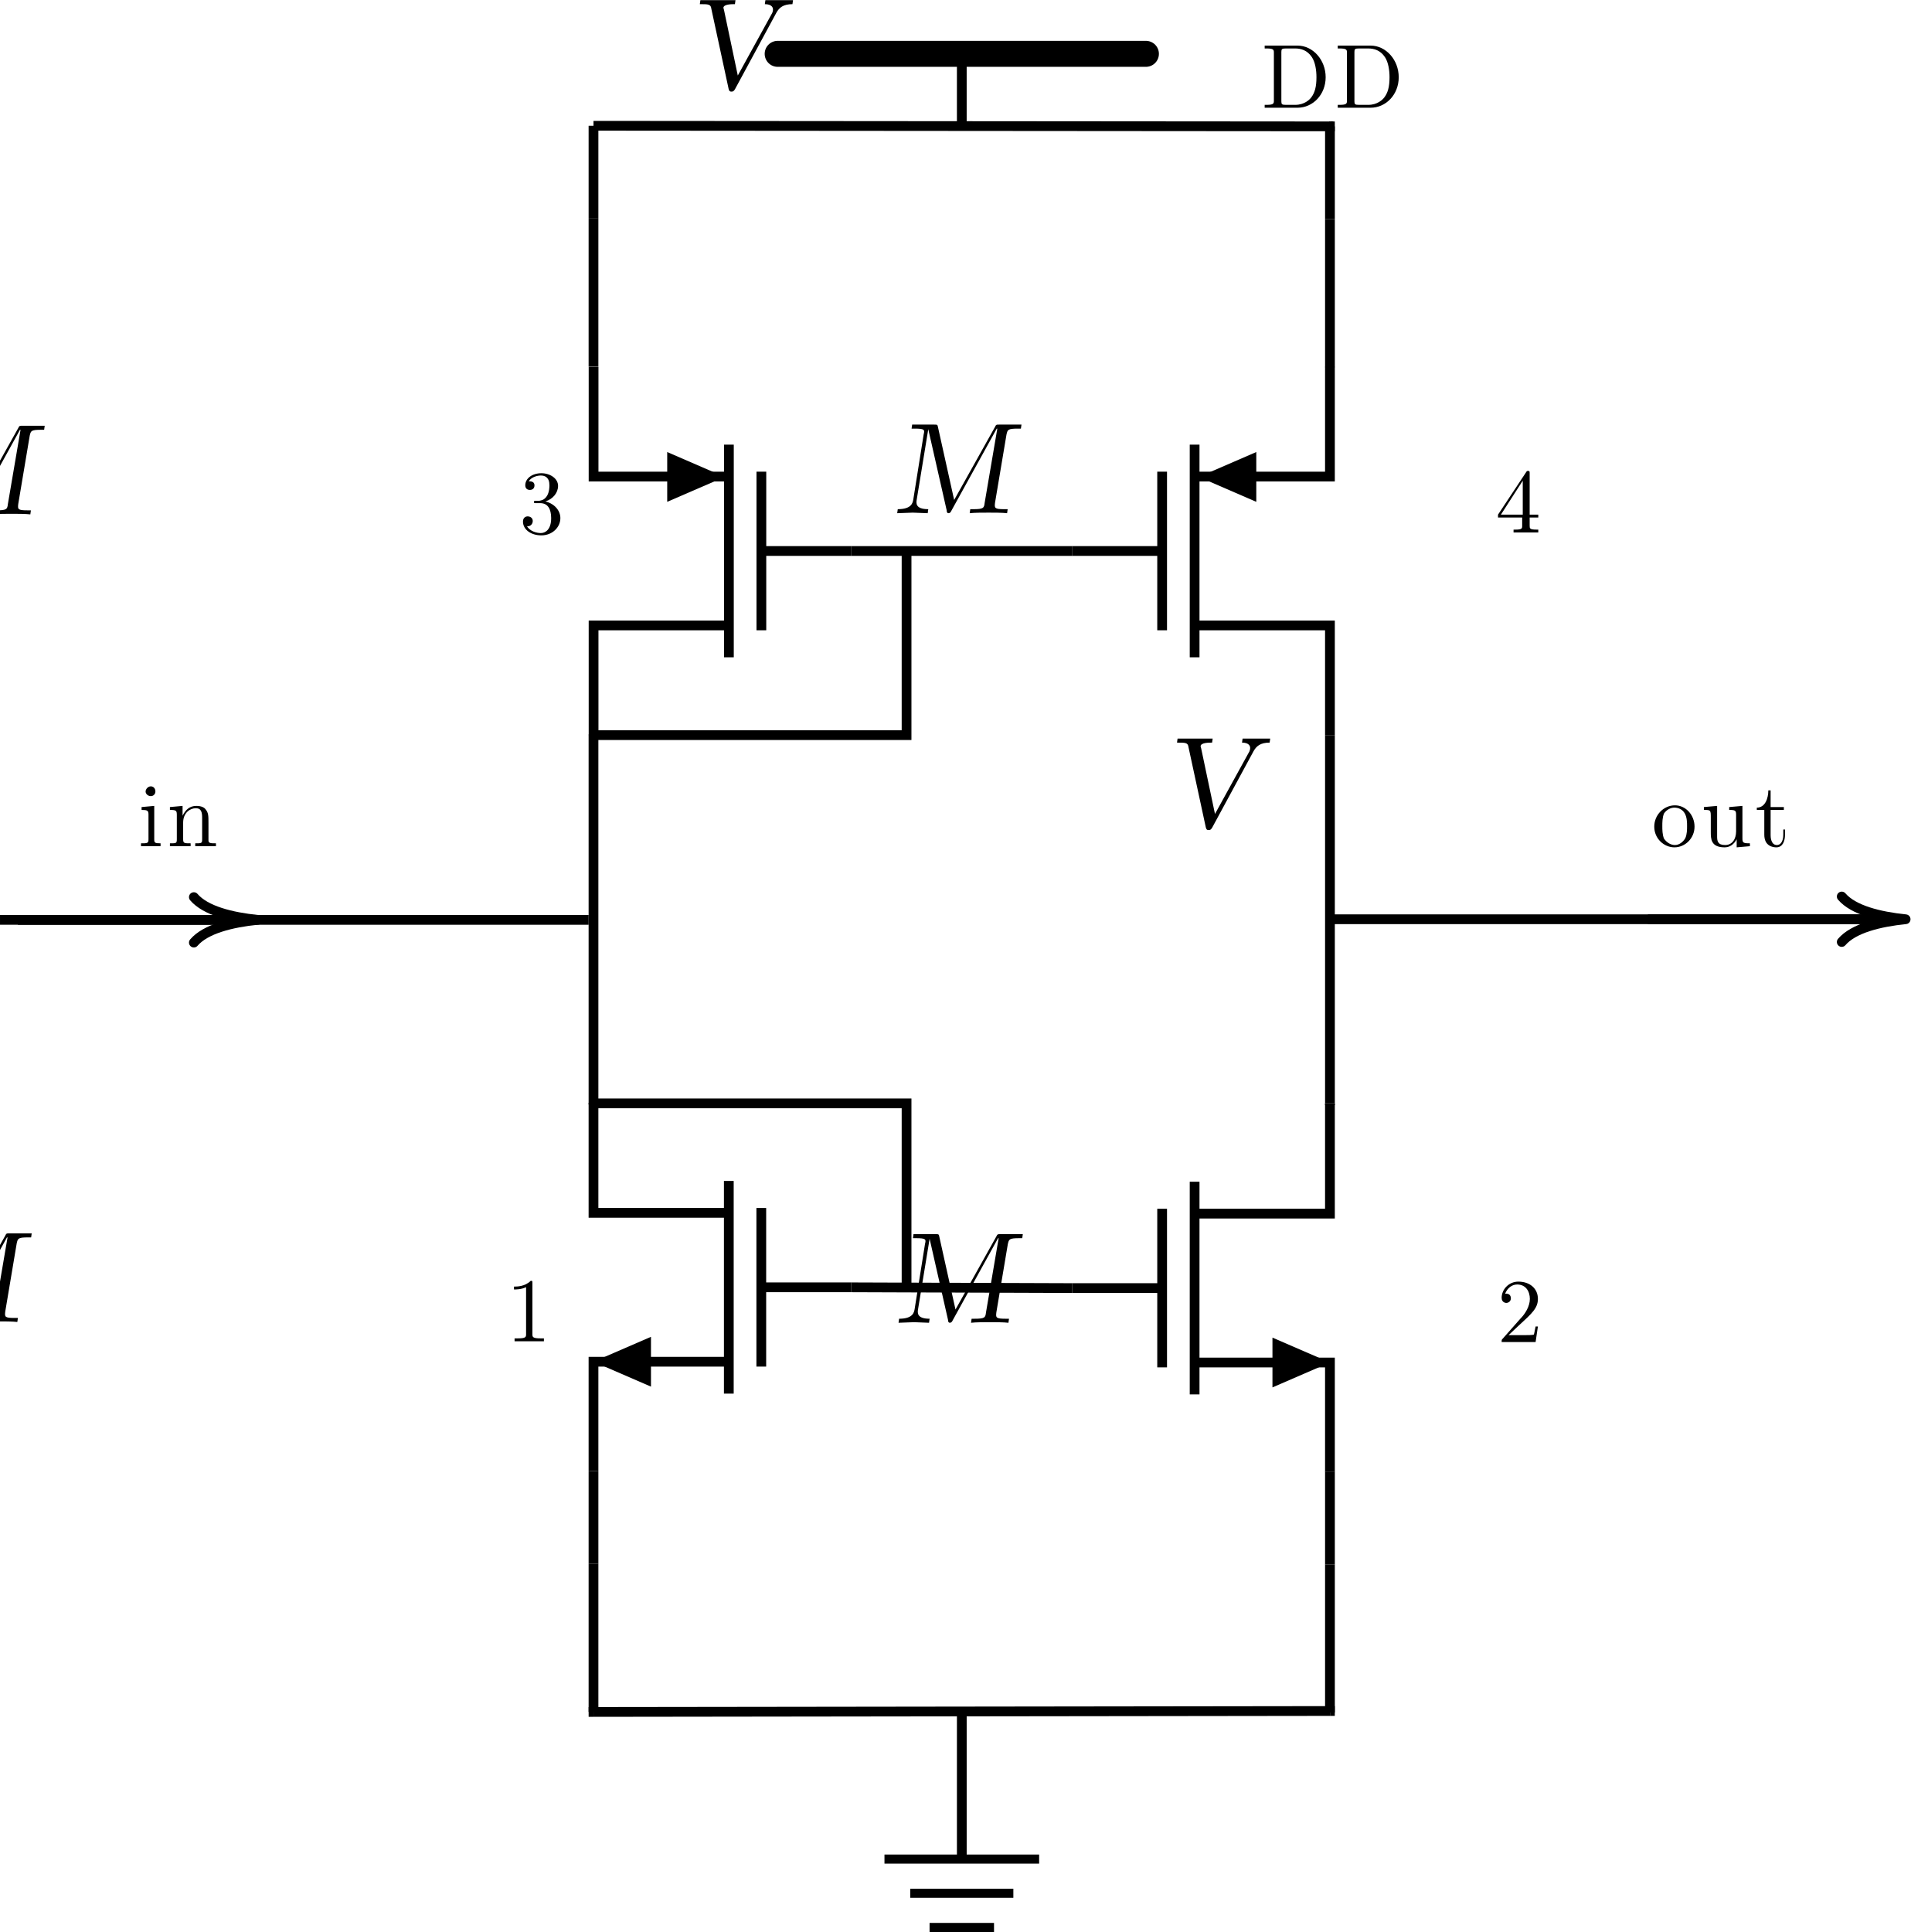
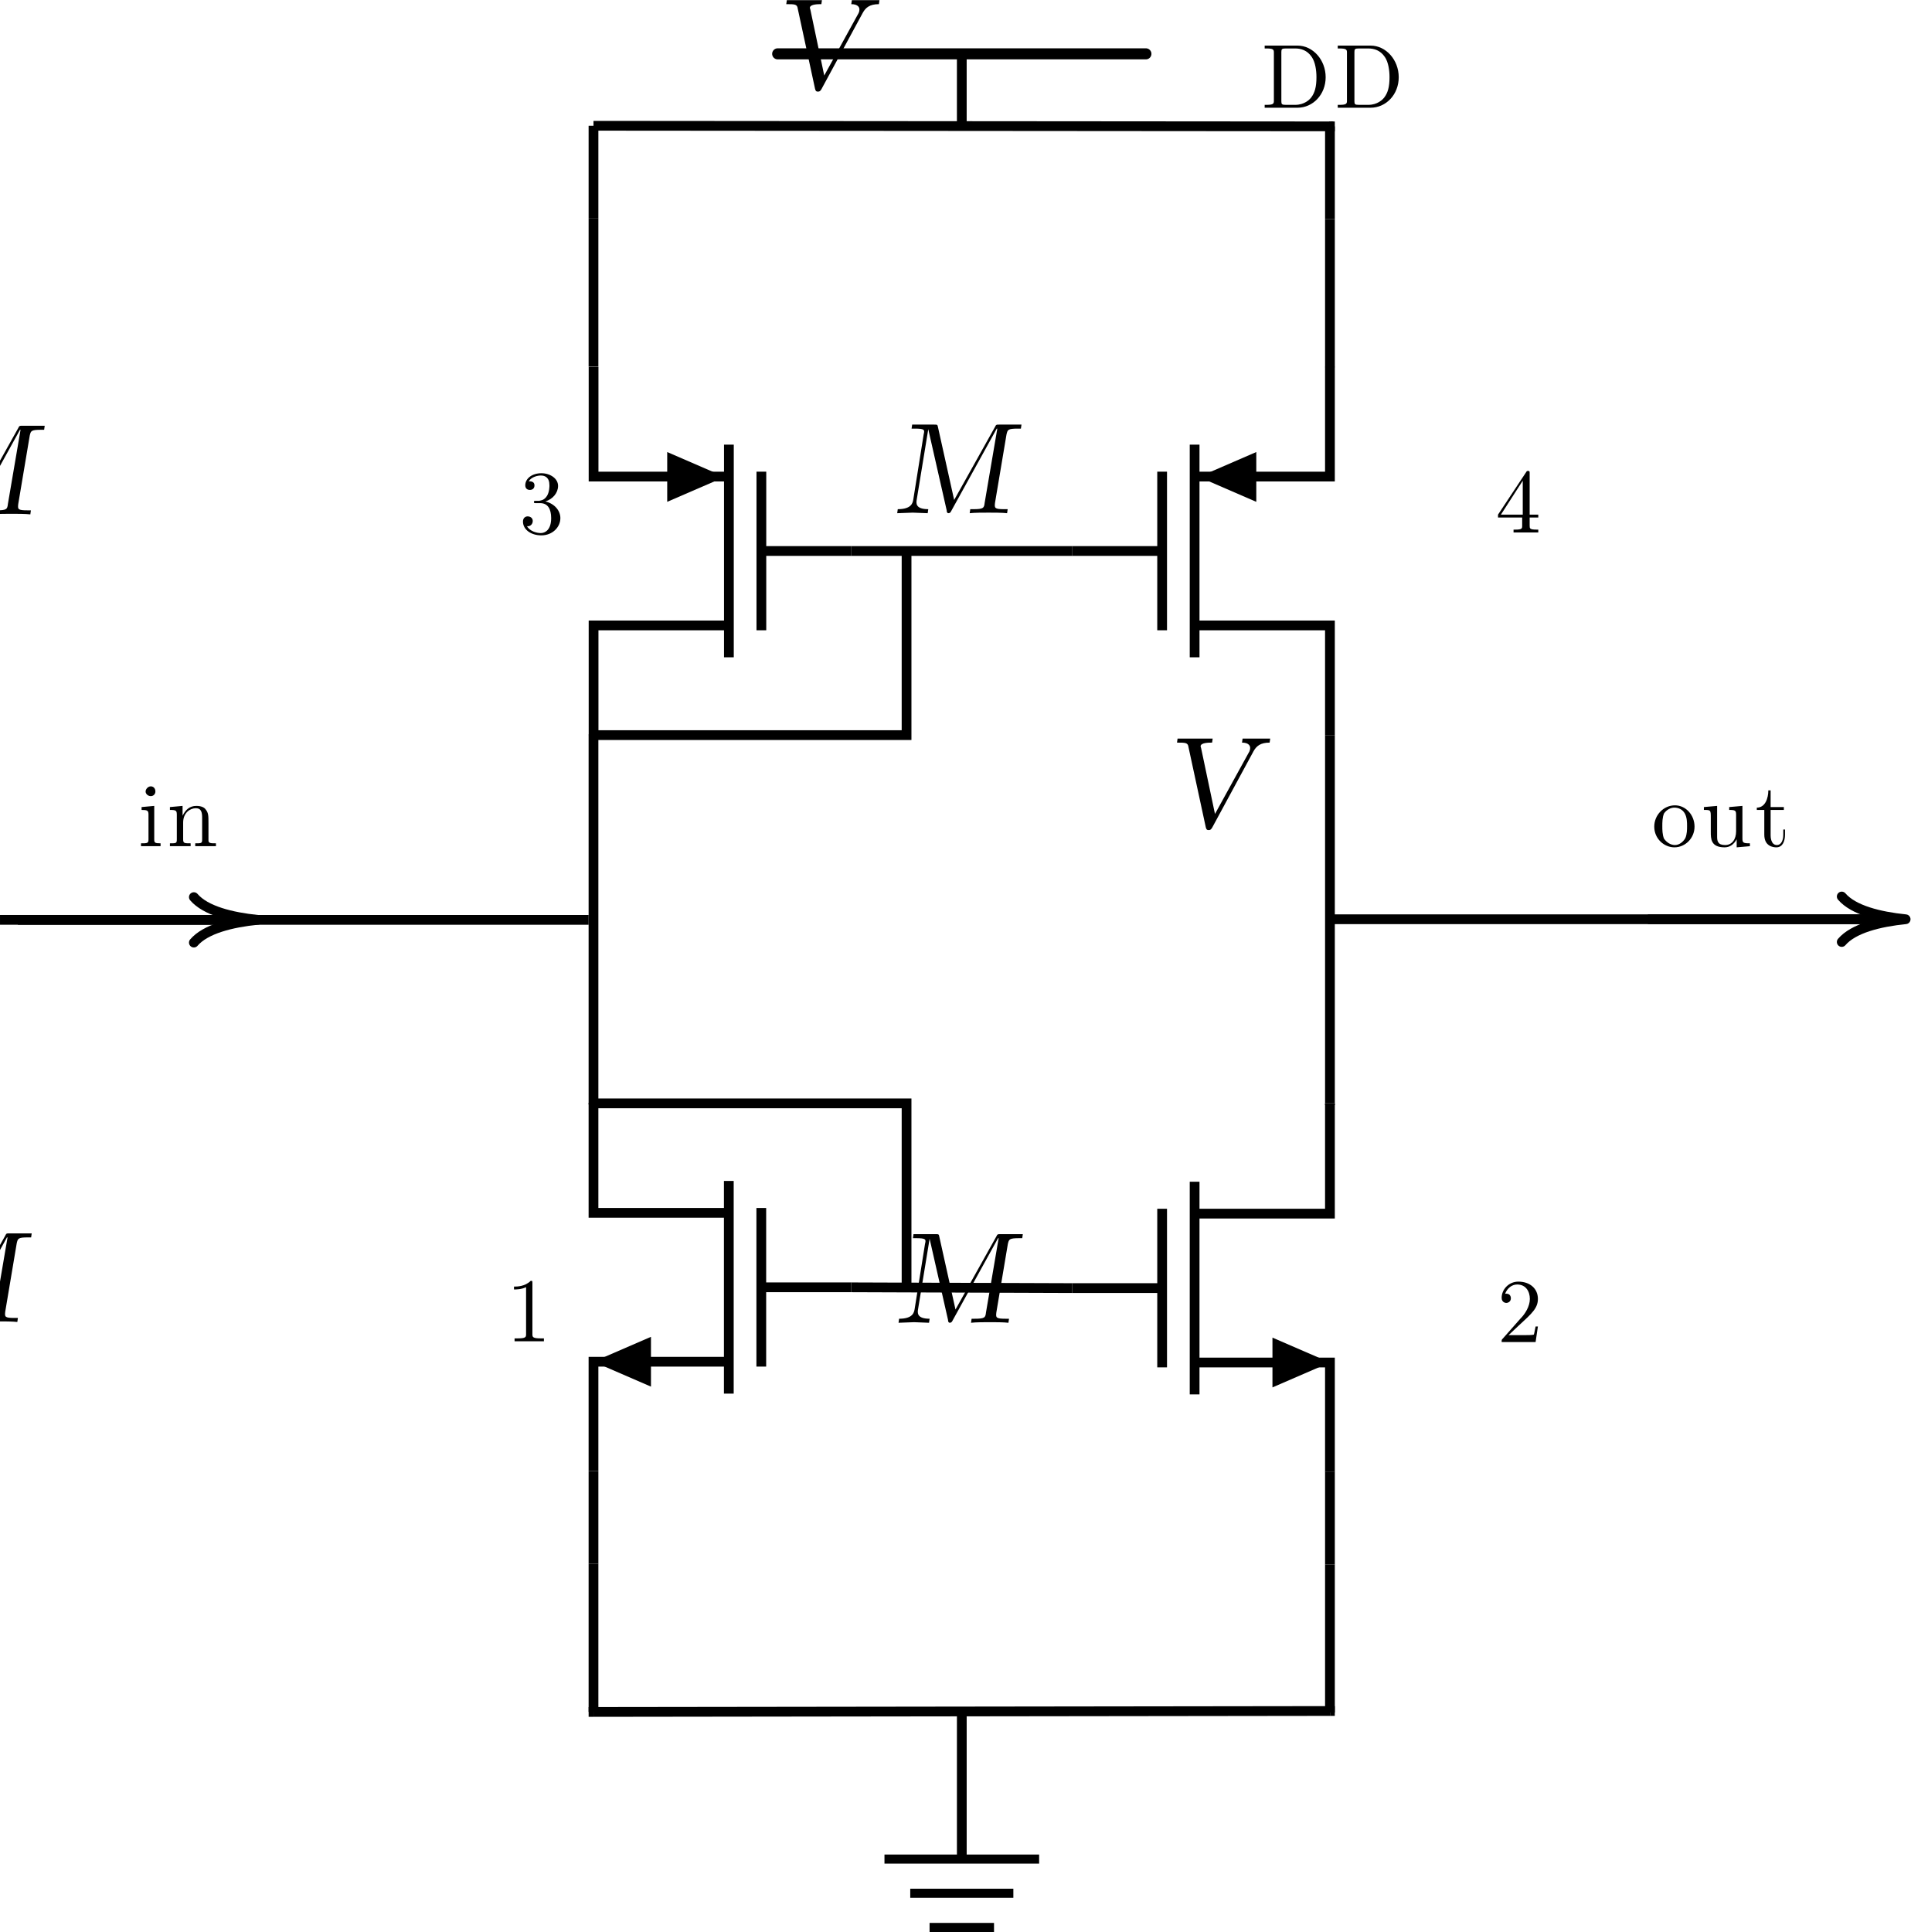
<svg xmlns="http://www.w3.org/2000/svg" width="51.884mm" height="52.464mm" viewBox="0 0 51.884 52.464" version="1.1" id="svg1">
  <defs id="defs1">
    <symbol id="circuitikz_0.5mm_grid.svg:mos3">
      <g id="g499">
        <path d="m 68.513,210.968 v 2.989 h -3.675" fill="none" id="path495" style="stroke:#000000;stroke-width:0.265;stroke-miterlimit:10" />
        <path d="m 64.838,218 h 3.675 v 2.968" fill="none" id="path496" style="stroke:#000000;stroke-width:0.265;stroke-miterlimit:10" />
        <path id="path497" style="stroke:#000000;stroke-width:0.265;stroke-miterlimit:10;stroke-dasharray:none" d="m 63.956,213.825 v 4.307 m 0.882,-5.041 v 5.775" />
        <path d="m 66.952,218 v -0.676 l 1.561,0.676 -1.561,0.676 z" stroke="none" id="path498" style="stroke-width:0.265;stroke-miterlimit:10" />
        <path d="M 63.956,215.979 H 61.513" fill="none" id="path499" style="stroke:#000000;stroke-width:0.265;stroke-miterlimit:10" />
      </g>
      <g transform="translate(-148.015,278.9207)" id="g500">
        <text x="220.847" y="-62" style="font-size:3.528px;line-height:1.25;font-family:'Latin Modern Roman';text-decoration-color:#000000;fill:#000000;stroke-width:0.265;-inkscape-stroke:none;stop-color:#000000" xml:space="preserve" id="text499">
          <tspan x="220.847" y="-62" style="font-size:3.528px;font-family:'Latin Modern Roman Slanted';text-align:end;text-anchor:end;stroke-width:0.265" id="tspan499">M</tspan>
        </text>
        <text x="221.067" y="-61.474" style="font-size:2.469px;line-height:1.25;font-family:'Latin Modern Roman';text-decoration-color:#000000;fill:#000000;stroke-width:0.265;-inkscape-stroke:none;stop-color:#000000" xml:space="preserve" id="text500">
          <tspan x="221.067" y="-61.474" style="font-size:2.469px;font-family:'Latin Modern Roman';stroke-width:0.265" id="tspan500">1</tspan>
        </text>
      </g>
    </symbol>
    <symbol id="circuitikz_0.5mm_grid.svg:mos4">
      <g id="g491">
        <path d="m 48.513,210.979 -5e-6,2.979 h -3.675" fill="none" id="path487" style="stroke:#000000;stroke-width:0.265;stroke-miterlimit:10" />
        <path d="m 44.838,218 h 3.675 v 2.979" fill="none" id="path488" style="stroke:#000000;stroke-width:0.265;stroke-miterlimit:10" />
        <path id="path489" style="stroke:#000000;stroke-width:0.265;stroke-miterlimit:10;stroke-dasharray:none" d="m 43.956,213.825 v 4.307 m 0.882,-5.041 v 5.775" />
        <path d="m 46.513,213.968 v 0.676 l -1.561,-0.676 1.561,-0.676 z" stroke="none" id="path490" style="stroke-width:0.265;stroke-miterlimit:10" />
        <path d="M 43.956,215.979 H 41.513" fill="none" id="path491" style="stroke:#000000;stroke-width:0.265;stroke-miterlimit:10" />
      </g>
      <g transform="translate(-168.1372,278.9207)" id="g492">
        <text x="220.847" y="-62" style="font-size:3.528px;line-height:1.25;font-family:'Latin Modern Roman';text-decoration-color:#000000;fill:#000000;stroke-width:0.265;-inkscape-stroke:none;stop-color:#000000" xml:space="preserve" id="text491">
          <tspan x="220.847" y="-62" style="font-size:3.528px;font-family:'Latin Modern Roman Slanted';text-align:end;text-anchor:end;stroke-width:0.265" id="tspan491">M</tspan>
        </text>
        <text x="221.067" y="-61.474" style="font-size:2.469px;line-height:1.25;font-family:'Latin Modern Roman';text-decoration-color:#000000;fill:#000000;stroke-width:0.265;-inkscape-stroke:none;stop-color:#000000" xml:space="preserve" id="text492">
          <tspan x="221.067" y="-61.474" style="font-size:2.469px;font-family:'Latin Modern Roman';stroke-width:0.265" id="tspan492">1</tspan>
        </text>
      </g>
    </symbol>
    <symbol id="circuitikz_0.5mm_grid.svg:node2" style="stroke-width:1.197">
      <g id="node2_transform" transform="matrix(0.8355976,0,0,0.8353802,-3.254836,3.723846)">
        <path d="m 52.923,3.3 c 0,-0.309 -0.251,-0.56 -0.56,-0.56 -0.309,0 -0.56,0.251 -0.56,0.56 0,0.309 0.251,0.56 0.56,0.56 0.309,0 0.56,-0.251 0.56,-0.56 z" id="path778" style="stroke:#000000;stroke-width:0.317;stroke-miterlimit:10" />
      </g>
    </symbol>
    <symbol id="circuitikz_0.5mm_grid.svg:ground1">
      <path d="M 8.363,0.4" fill="none" style="stroke:#000000;stroke-width:0.265;stroke-miterlimit:10" id="path419" />
      <path d="M 8.363,0.4 V 4.443" fill="none" style="stroke:#000000;stroke-width:0.265;stroke-miterlimit:10" id="path420" />
      <path id="path421" style="stroke:#000000;stroke-width:0.247;stroke-miterlimit:10;stroke-dasharray:none" d="m 6.263,4.443 h 4.2 M 6.963,5.371 H 9.763 M 7.488,6.3 h 1.75" />
    </symbol>
    <symbol id="circuitikz_0.5mm_grid.svg:supply1">
      <path style="font-variation-settings:normal;opacity:1;fill:none;fill-opacity:1;stroke:#000000;stroke-width:0.706;stroke-linecap:round;stroke-linejoin:miter;stroke-miterlimit:4;stroke-dasharray:none;stroke-dashoffset:0;stroke-opacity:1;stop-color:#000000;stop-opacity:1" d="m 432.513,28.968 h 10" id="path1-2" />
      <path style="font-variation-settings:normal;opacity:1;vector-effect:none;fill:none;fill-opacity:1;stroke:#000000;stroke-width:0.265;stroke-linecap:butt;stroke-linejoin:miter;stroke-miterlimit:4;stroke-dasharray:none;stroke-dashoffset:0;stroke-opacity:1;-inkscape-stroke:none;stop-color:#000000;stop-opacity:1" d="m 437.513,28.968 v 2" id="path2-0" />
      <g id="use215-5" transform="translate(229.758,87.66195)">
        <text x="215.755" y="-57.746" style="font-size:3.528px;line-height:1.25;font-family:'Latin Modern Roman';text-decoration-color:#000000;fill:#000000;stroke-width:0.265;-inkscape-stroke:none;stop-color:#000000" xml:space="preserve" id="text3">
          <tspan x="215.755" y="-57.746" style="font-size:3.528px;font-family:'Latin Modern Roman Slanted';text-align:end;text-anchor:end;stroke-width:0.265" id="tspan2">V</tspan>
        </text>
        <text x="215.886" y="-57.231" style="font-size:2.469px;line-height:0;font-family:'Latin Modern Roman';text-decoration-color:#000000;letter-spacing:0.098px;word-spacing:0px;fill:#000000;stroke-width:0.265;-inkscape-stroke:none;stop-color:#000000" xml:space="preserve" id="text4">
          <tspan x="215.886" y="-57.231" style="font-size:2.469px;line-height:0;font-family:'Latin Modern Roman';letter-spacing:0.098px;word-spacing:0px;stroke-width:0.265" id="tspan3">DD</tspan>
        </text>
      </g>
    </symbol>
    <symbol id="circuitikz_0.5mm_grid.svg:text12" style="stroke-width:0.821">
      <g id="text12_transform" transform="matrix(1.217575,0,0,1.217575,-89.77928,-22.51871)">
        <g id="g22" transform="matrix(0.2645833,0,0,0.2645833,355.1792,79.47519)" style="stroke-width:0.821">
          <text xml:space="preserve" style="font-size:6.57px;line-height:1.25;font-family:'Latin Modern Roman';-inkscape-font-specification:'Latin Modern Roman, ';text-decoration-color:#000000;fill:#000000;stroke-width:0.821;-inkscape-stroke:none;stop-color:#000000" x="209.784" y="94.927" id="text1-0-3-8">
            <tspan id="tspan1-2-6-1" x="209.784" y="94.927" style="font-style:normal;font-variant:normal;font-weight:normal;font-stretch:normal;font-size:6.57px;font-family:'Latin Modern Math';-inkscape-font-specification:'Latin Modern Math';text-align:center;text-anchor:middle;stroke-width:0.821">3</tspan>
          </text>
          <circle style="fill:none;stroke:#000000;stroke-width:0.821" id="path1-3-4-7" cx="209.78" cy="92.811" r="5.69" />
        </g>
      </g>
    </symbol>
    <symbol id="circuitikz_0.5mm_grid.svg:annotation1">
      <path d="m 411.363,6.3 h 6.735" fill="none" style="stroke:#000000;stroke-width:0.265;stroke-miterlimit:10" id="path467" />
      <g transform="matrix(0.3514598,0,0,-0.3514598,418.3628,6.299976)" stroke-linecap="round" style="stroke:#000000;stroke-width:0.753;stroke-miterlimit:10" id="g469">
        <g stroke-linejoin="round" id="g468">
          <path d="M -4.938,1.757 C -4.035,0.703 -2.025,0.205 0,0 -2.025,-0.205 -4.035,-0.703 -4.938,-1.757" fill="none" id="path468" />
        </g>
      </g>
    </symbol>
    <symbol id="circuitikz_0.5mm_grid.svg:text2">
      <text x="215.755" y="-57.746" style="font-size:3.528px;line-height:1.25;font-family:'Latin Modern Roman';text-decoration-color:#000000;fill:#000000;stroke-width:0.265;-inkscape-stroke:none;stop-color:#000000" xml:space="preserve" id="text791">
        <tspan x="215.755" y="-57.746" style="font-size:3.528px;font-family:'Latin Modern Roman Slanted';text-align:end;text-anchor:end;stroke-width:0.265" id="tspan791">V</tspan>
      </text>
      <text x="215.886" y="-57.231" style="font-size:2.469px;line-height:0;font-family:'Latin Modern Roman';text-decoration-color:#000000;letter-spacing:0.098px;word-spacing:0px;fill:#000000;stroke-width:0.265;-inkscape-stroke:none;stop-color:#000000" xml:space="preserve" id="text792">
        <tspan x="215.886" y="-57.231" dx="0" style="font-size:2.469px;line-height:0;font-family:'Latin Modern Roman';letter-spacing:0.098px;word-spacing:0px;stroke-width:0.265" id="tspan792">in</tspan>
      </text>
    </symbol>
    <symbol id="circuitikz_0.5mm_grid.svg:annotation2">
      <path d="m 203,-85 h 7" fill="none" style="stroke:#000000;stroke-width:0.265;stroke-miterlimit:10" id="path464" />
      <g transform="matrix(0.3514598,0,0,-0.3514598,210,-85)" stroke-linecap="round" style="stroke:#000000;stroke-width:0.602;stroke-miterlimit:10" id="g466">
        <g stroke-linejoin="round" id="g465">
          <path d="M -1.518,2.024 C -1.391,1.265 0,0.126 0.379,0 0,-0.126 -1.391,-1.265 -1.518,-2.024" fill="none" id="path465" />
        </g>
      </g>
    </symbol>
    <symbol id="circuitikz_0.5mm_grid.svg:current2" style="stroke-width:1.336">
      <g id="current2_transform" transform="matrix(0.746695,0,0,0.75,166.424,-10.9693)">
        <g id="g234" style="stroke-width:1.336">
          <path d="m -187.487,198.968 v -6.85 m 0,-6.3 v -6.85" fill="none" id="path217" style="stroke:#000000;stroke-width:0.354;stroke-miterlimit:10" />
          <path d="m -190.637,188.968 c 0,1.74 1.41,3.15 3.15,3.15 1.74,0 3.15,-1.41 3.15,-3.15 0,-1.74 -1.41,-3.15 -3.15,-3.15 -1.74,0 -3.15,1.41 -3.15,3.15 z m 3.15,0" fill="none" id="path218" style="stroke:#000000;stroke-width:0.354;stroke-miterlimit:10;stroke-dasharray:none" />
          <path d="m -187.487,191.173 v -4.41" fill="none" id="path219" style="stroke:#000000;stroke-width:0.354;stroke-miterlimit:10;stroke-dasharray:none" />
          <path d="m -187.487,188.006 h 0.7 l -0.7,-1.487 -0.7,1.487 z" id="path221" style="fill:#000000;stroke:#000000;stroke-width:0.354;stroke-miterlimit:10;stroke-dasharray:none" />
        </g>
        <g id="g235" style="stroke-width:1.336" transform="translate(-0.7733311,0.5896705)">
          <text class="f0" x="-193.169" y="189.725" id="text222" style="font-size:4.714px;font-family:'Latin Modern Roman Slanted';fill:#000000;stroke:none;stroke-width:0.355;stroke-miterlimit:10">
            <tspan style="font-size:4.714px;text-align:end;text-anchor:end;stroke-width:0.355" id="tspan221">I</tspan>
          </text>
          <text class="f1" x="-193.097" y="190.252" id="text223" style="font-size:3.3px;font-family:'Latin Modern Roman';fill:#000000;stroke:none;stroke-width:0.355;stroke-miterlimit:10">1</text>
        </g>
      </g>
    </symbol>
    <symbol id="circuitikz_0.5mm_grid.svg:current1" style="stroke-width:1.336">
      <g id="current1_transform" transform="matrix(0.7466948,0,0,0.75,164.7225,-10.9693)">
        <g id="g237" style="stroke-width:1.336" transform="translate(-0.7739262,0.5896705)">
          <text class="f0" x="-208.168" y="189.725" id="text13-9" style="font-size:4.714px;font-family:'Latin Modern Roman Slanted';fill:#000000;stroke:none;stroke-width:0.355;stroke-miterlimit:10">
            <tspan style="font-size:4.714px;text-align:end;text-anchor:end;stroke-width:0.355" id="tspan207">I</tspan>
          </text>
          <text class="f1" x="-208.096" y="190.252" id="text14-4" style="font-size:3.3px;font-family:'Latin Modern Roman';fill:#000000;stroke:none;stroke-width:0.355;stroke-miterlimit:10">1</text>
        </g>
        <g id="g232" style="stroke-width:1.336">
          <path d="m -202.487,198.968 v -6.85 m 0,-6.3 v -6.85" fill="none" id="path2-06" style="stroke:#000000;stroke-width:0.354;stroke-miterlimit:10" />
          <path d="m -205.637,188.968 c 0,1.74 1.41,3.15 3.15,3.15 1.74,0 3.15,-1.41 3.15,-3.15 0,-1.74 -1.41,-3.15 -3.15,-3.15 -1.74,0 -3.15,1.41 -3.15,3.15 z m 3.15,0" fill="none" id="path3-56" style="stroke:#000000;stroke-width:0.354;stroke-miterlimit:10;stroke-dasharray:none" />
          <g id="use216-6" transform="rotate(-90,198.1472,406.934)" style="stroke-width:1.336">
            <path d="m 413.731,6.3 h 4.368" fill="none" style="stroke:#000000;stroke-width:0.354;stroke-miterlimit:10" id="path223" />
            <g transform="matrix(0.3514598,0,0,-0.3514598,418.3628,6.299976)" stroke-linecap="round" style="stroke:#000000;stroke-width:1.006;stroke-miterlimit:10" id="g225">
              <g stroke-linejoin="round" id="g224" style="stroke-width:1.006">
                <path d="M -4.938,1.757 C -4.035,0.703 -2.025,0.205 0,0 -2.025,-0.205 -4.035,-0.703 -4.938,-1.757" fill="none" id="path224" style="stroke-width:1.006" />
              </g>
            </g>
          </g>
        </g>
      </g>
    </symbol>
    <symbol id="circuitikz_0.5mm_grid.svg:annotation8">
      <g transform="matrix(0,0.3514598,0.3514598,0,65.23238,14.80134)" stroke-linecap="round" style="stroke:#000000;stroke-width:0.753;stroke-miterlimit:10" id="g50-4">
        <g stroke-linejoin="round" id="g49-7">
          <path d="M -4.938,1.757 C -4.035,0.703 -2.025,0.205 0,0 -2.025,-0.205 -4.035,-0.703 -4.938,-1.757" fill="none" id="path49-88" />
        </g>
      </g>
      <path style="font-variation-settings:normal;opacity:1;vector-effect:none;fill:none;fill-opacity:1;stroke:#000000;stroke-width:0.265;stroke-linecap:butt;stroke-linejoin:miter;stroke-miterlimit:4;stroke-dasharray:none;stroke-dashoffset:0;stroke-opacity:1;-inkscape-stroke:none;stop-color:#000000;stop-opacity:1" d="m 60.517,11.102 3,-1e-6 a 0.662,0.662 45 0 1 0.662,0.662 v 3.338" id="path44-8" transform="translate(1.05356,-1.110359)" />
    </symbol>
  </defs>
  <g id="layer1" transform="translate(-103.8804,-45.03755)">
-     <g id="g200">
+     <g id="use1-6-7-0" transform="translate(113.9847,-155.9791)">
+       </g>
+     <g id="use1-7" transform="translate(-307.5131,17.53156)">
+       </g>
+     <g id="g1">
      <g id="use1-8" transform="translate(71.48471,-135.9631)">
        <g id="g39">
          <path d="m 68.513,210.968 v 2.989 h -3.675" fill="none" id="path35" style="stroke:#000000;stroke-width:0.265;stroke-miterlimit:10" />
          <path d="m 64.838,218 h 3.675 v 2.968" fill="none" id="path36" style="stroke:#000000;stroke-width:0.265;stroke-miterlimit:10" />
          <path id="path37" style="stroke:#000000;stroke-width:0.265;stroke-miterlimit:10;stroke-dasharray:none" d="m 63.956,213.825 v 4.307 m 0.882,-5.041 v 5.775" />
          <path d="m 66.952,218 v -0.676 l 1.561,0.676 -1.561,0.676 z" stroke="none" id="path38" style="stroke-width:0.265;stroke-miterlimit:10" />
          <path d="M 63.956,215.979 H 61.513" fill="none" id="path39" style="stroke:#000000;stroke-width:0.265;stroke-miterlimit:10" />
        </g>
        <g transform="translate(-148.015,278.9207)" id="g40">
          <text x="220.847" y="-62" style="font-size:3.528px;line-height:1.25;font-family:'Latin Modern Roman';text-decoration-color:#000000;fill:#000000;stroke-width:0.265;-inkscape-stroke:none;stop-color:#000000" xml:space="preserve" id="text39">
            <tspan x="220.847" y="-62" style="font-size:3.528px;font-family:'Latin Modern Roman Slanted';text-align:end;text-anchor:end;stroke-width:0.265" id="tspan39">M</tspan>
          </text>
          <text x="221.067" y="-61.474" style="font-size:2.469px;line-height:1.25;font-family:'Latin Modern Roman';text-decoration-color:#000000;fill:#000000;stroke-width:0.265;-inkscape-stroke:none;stop-color:#000000" xml:space="preserve" id="text40">
            <tspan x="221.067" y="-61.474" style="font-size:2.469px;font-family:'Latin Modern Roman';stroke-width:0.265" id="tspan40">2</tspan>
          </text>
        </g>
      </g>
      <g id="use1-6-7" transform="translate(91.48472,-155.9791)">
        <g id="g51">
          <path d="m 48.513,210.979 -5e-6,2.979 h -3.675" fill="none" id="path47" style="stroke:#000000;stroke-width:0.265;stroke-miterlimit:10" />
          <path d="m 44.838,218 h 3.675 v 2.979" fill="none" id="path48" style="stroke:#000000;stroke-width:0.265;stroke-miterlimit:10" />
          <path id="path49" style="stroke:#000000;stroke-width:0.265;stroke-miterlimit:10;stroke-dasharray:none" d="m 43.956,213.825 v 4.307 m 0.882,-5.041 v 5.775" />
          <path d="m 46.513,213.968 v 0.676 l -1.561,-0.676 1.561,-0.676 z" stroke="none" id="path50" style="stroke-width:0.265;stroke-miterlimit:10" />
          <path d="M 43.956,215.979 H 41.513" fill="none" id="path51" style="stroke:#000000;stroke-width:0.265;stroke-miterlimit:10" />
        </g>
        <g transform="translate(-168.0514,276.9529)" id="g52">
          <text x="220.847" y="-62" style="font-size:3.528px;line-height:1.25;font-family:'Latin Modern Roman';text-decoration-color:#000000;fill:#000000;stroke-width:0.265;-inkscape-stroke:none;stop-color:#000000" xml:space="preserve" id="text51">
            <tspan x="220.847" y="-62" style="font-size:3.528px;font-family:'Latin Modern Roman Slanted';text-align:end;text-anchor:end;stroke-width:0.265" id="tspan51">M</tspan>
          </text>
          <text x="221.067" y="-61.474" style="font-size:2.469px;line-height:1.25;font-family:'Latin Modern Roman';text-decoration-color:#000000;fill:#000000;stroke-width:0.265;-inkscape-stroke:none;stop-color:#000000" xml:space="preserve" id="text52">
            <tspan x="221.067" y="-61.474" style="font-size:2.469px;font-family:'Latin Modern Roman';stroke-width:0.265" id="tspan52">4</tspan>
          </text>
        </g>
      </g>
-       <g id="use1-6-7-0" transform="translate(113.9847,-155.9791)">
-         </g>
      <path style="fill:none;stroke:#000000;stroke-width:0.265px;stroke-linecap:butt;stroke-linejoin:miter;stroke-opacity:1" d="m 139.998,65 v 10" id="path2" />
      <path style="fill:none;stroke:#000000;stroke-width:0.265px;stroke-linecap:butt;stroke-linejoin:miter;stroke-opacity:1" d="m 139.998,75 v 0.048" id="path3" />
      <path style="fill:none;stroke:#000000;stroke-width:0.265px;stroke-linecap:butt;stroke-linejoin:miter;stroke-opacity:1" d="m 155.498,70 h -15.5" id="path13" />
      <path style="fill:none;stroke:#000000;stroke-width:0.265px;stroke-linecap:butt;stroke-linejoin:miter;stroke-opacity:1" d="m 139.998,50.989 1e-5,4.021" id="path15-5" />
      <path style="fill:none;stroke:#000000;stroke-width:0.265px;stroke-linecap:butt;stroke-linejoin:miter;stroke-opacity:1" d="M 139.998,50.989 V 48.469" id="path24-6" />
      <path style="fill:none;stroke:#000000;stroke-width:0.265px;stroke-linecap:butt;stroke-linejoin:miter;stroke-opacity:1" d="m 139.998,87.52 v 4.021" id="path15-0" />
      <path style="fill:none;stroke:#000000;stroke-width:0.265px;stroke-linecap:butt;stroke-linejoin:miter;stroke-opacity:1" d="M 139.998,87.52 V 85" id="path24-4" />
      <g id="use1-8-0" transform="matrix(-1,0,0,1,188.5109,-135.9844)">
        <g id="g39-1">
          <path d="m 68.513,210.968 v 2.989 h -3.675" fill="none" id="path35-0" style="stroke:#000000;stroke-width:0.265;stroke-miterlimit:10" />
          <path d="m 64.838,218 h 3.675 v 2.968" fill="none" id="path36-5" style="stroke:#000000;stroke-width:0.265;stroke-miterlimit:10" />
          <path id="path37-1" style="stroke:#000000;stroke-width:0.265;stroke-miterlimit:10;stroke-dasharray:none" d="m 63.956,213.825 v 4.307 m 0.882,-5.041 v 5.775" />
          <path d="m 66.952,218 v -0.676 l 1.561,0.676 -1.561,0.676 z" stroke="none" id="path38-1" style="stroke-width:0.265;stroke-miterlimit:10" />
          <path d="M 63.956,215.979 H 61.513" fill="none" id="path39-0" style="stroke:#000000;stroke-width:0.265;stroke-miterlimit:10" />
        </g>
        <g transform="matrix(-1,0,0,1,291.9569,278.9207)" id="g40-8">
          <text x="220.847" y="-62" style="font-size:3.528px;line-height:1.25;font-family:'Latin Modern Roman';text-decoration-color:#000000;fill:#000000;stroke-width:0.265;-inkscape-stroke:none;stop-color:#000000" xml:space="preserve" id="text39-5">
            <tspan x="220.847" y="-62" style="font-size:3.528px;font-family:'Latin Modern Roman Slanted';text-align:end;text-anchor:end;stroke-width:0.265" id="tspan39-0">M</tspan>
          </text>
          <text x="221.067" y="-61.474" style="font-size:2.469px;line-height:1.25;font-family:'Latin Modern Roman';text-decoration-color:#000000;fill:#000000;stroke-width:0.265;-inkscape-stroke:none;stop-color:#000000" xml:space="preserve" id="text40-6">
            <tspan x="221.067" y="-61.474" style="font-size:2.469px;font-family:'Latin Modern Roman';stroke-width:0.265" id="tspan40-4">1</tspan>
          </text>
        </g>
      </g>
      <g id="use1-6-7-2" transform="matrix(-1,0,0,1,168.5131,-155.9791)">
        <g id="g51-8">
          <path d="m 48.513,210.979 -5e-6,2.979 h -3.675" fill="none" id="path47-6" style="stroke:#000000;stroke-width:0.265;stroke-miterlimit:10" />
          <path d="m 44.838,218 h 3.675 v 2.979" fill="none" id="path48-2" style="stroke:#000000;stroke-width:0.265;stroke-miterlimit:10" />
          <path id="path49-8" style="stroke:#000000;stroke-width:0.265;stroke-miterlimit:10;stroke-dasharray:none" d="m 43.956,213.825 v 4.307 m 0.882,-5.041 v 5.775" />
          <path d="m 46.513,213.968 v 0.676 l -1.561,-0.676 1.561,-0.676 z" stroke="none" id="path50-4" style="stroke-width:0.265;stroke-miterlimit:10" />
          <path d="M 43.956,215.979 H 41.513" fill="none" id="path51-7" style="stroke:#000000;stroke-width:0.265;stroke-miterlimit:10" />
        </g>
        <g transform="matrix(-1,0,0,1,271.606,276.9844)" id="g52-2">
          <text x="220.847" y="-62" style="font-size:3.528px;line-height:1.25;font-family:'Latin Modern Roman';text-decoration-color:#000000;fill:#000000;stroke-width:0.265;-inkscape-stroke:none;stop-color:#000000" xml:space="preserve" id="text51-4">
            <tspan x="220.847" y="-62" style="font-size:3.528px;font-family:'Latin Modern Roman Slanted';text-align:end;text-anchor:end;stroke-width:0.265" id="tspan51-0">M</tspan>
          </text>
          <text x="221.067" y="-61.474" style="font-size:2.469px;line-height:1.25;font-family:'Latin Modern Roman';text-decoration-color:#000000;fill:#000000;stroke-width:0.265;-inkscape-stroke:none;stop-color:#000000" xml:space="preserve" id="text52-6">
-             <tspan id="tspan174" x="221.067" y="-61.474">
+             <tspan id="tspan174" x="0" y="0">
              <tspan x="221.067" y="-61.474" style="font-size:2.469px;font-family:'Latin Modern Roman';stroke-width:0.265" id="tspan52-2" />
            </tspan>
            <tspan id="tspan175" x="221.067" y="-61.474">
              <tspan x="221.067" y="-61.474" style="font-size:2.469px;font-family:'Latin Modern Roman';stroke-width:0.265" id="tspan176">3</tspan>
            </tspan>
          </text>
        </g>
      </g>
      <path style="fill:none;stroke:#000000;stroke-width:0.265px;stroke-linecap:butt;stroke-linejoin:miter;stroke-opacity:1" d="m 119.998,64.984 v 10" id="path2-9" />
      <path style="fill:none;stroke:#000000;stroke-width:0.265px;stroke-linecap:butt;stroke-linejoin:miter;stroke-opacity:1" d="m 119.998,74.984 v 0.048" id="path3-0" />
      <path style="fill:none;stroke:#000000;stroke-width:0.265px;stroke-linecap:butt;stroke-linejoin:miter;stroke-opacity:1" d="m 119.998,50.973 10e-6,4.021" id="path15-5-1" />
      <path style="fill:none;stroke:#000000;stroke-width:0.265px;stroke-linecap:butt;stroke-linejoin:miter;stroke-opacity:1" d="M 119.998,50.973 V 48.453" id="path24-6-3" />
      <path style="fill:none;stroke:#000000;stroke-width:0.265px;stroke-linecap:butt;stroke-linejoin:miter;stroke-opacity:1" d="m 119.998,87.504 v 4.021" id="path15-0-1" />
      <path style="fill:none;stroke:#000000;stroke-width:0.265px;stroke-linecap:butt;stroke-linejoin:miter;stroke-opacity:1" d="M 119.998,87.504 V 84.984" id="path24-4-1" />
      <path style="fill:none;stroke:#000000;stroke-width:0.265px;stroke-linecap:butt;stroke-linejoin:miter;stroke-opacity:1" d="m 119.866,70.017 h -15.5" id="path13-9" />
      <path style="fill:none;stroke:#000000;stroke-width:0.265px;stroke-linecap:butt;stroke-linejoin:miter;stroke-opacity:1" d="m 127,60 h 6" id="path176" />
      <path style="fill:none;stroke:#000000;stroke-width:0.265px;stroke-linecap:butt;stroke-linejoin:miter;stroke-opacity:1" d="m 128.5,60 v 5 H 120" id="path177" />
      <path style="fill:none;stroke:#000000;stroke-width:0.265px;stroke-linecap:butt;stroke-linejoin:miter;stroke-opacity:1" d="m 119.998,48.453 20,0.016" id="path178" />
      <path style="fill:none;stroke:#000000;stroke-width:0.265px;stroke-linecap:butt;stroke-linejoin:miter;stroke-opacity:1" d="m 140.004,48.469 0.126,1.4e-5" id="path179" />
      <path style="fill:none;stroke:#000000;stroke-width:0.265px;stroke-linecap:butt;stroke-linejoin:miter;stroke-opacity:1" d="m 140.086,48.47 -0.108,-0.001" id="path180" />
      <path style="fill:none;stroke:#000000;stroke-width:0.265px;stroke-linecap:butt;stroke-linejoin:miter;stroke-opacity:1" d="m 126.998,79.995 6,0.021 v 0 0" id="path181" />
      <path style="fill:none;stroke:#000000;stroke-width:0.265px;stroke-linecap:butt;stroke-linejoin:miter;stroke-opacity:1" d="M 128.5,80 V 75 H 120" id="path177-7" />
      <g id="use1" transform="translate(-307.4824,63.71656)">
        <path d="m 411.363,6.3 h 6.735" fill="none" style="stroke:#000000;stroke-width:0.265;stroke-miterlimit:10" id="path197" />
        <g transform="matrix(0.3514598,0,0,-0.3514598,418.3628,6.299976)" stroke-linecap="round" style="stroke:#000000;stroke-width:0.753;stroke-miterlimit:10" id="g199">
          <g stroke-linejoin="round" id="g198">
            <path d="M -4.938,1.757 C -4.035,0.703 -2.025,0.205 0,0 -2.025,-0.205 -4.035,-0.703 -4.938,-1.757" fill="none" id="path198" />
          </g>
        </g>
      </g>
      <g id="use1-0" transform="translate(-262.7305,63.70002)">
        <path d="m 411.363,6.3 h 6.735" fill="none" style="stroke:#000000;stroke-width:0.265;stroke-miterlimit:10" id="path194" />
        <g transform="matrix(0.3514598,0,0,-0.3514598,418.3628,6.299976)" stroke-linecap="round" style="stroke:#000000;stroke-width:0.753;stroke-miterlimit:10" id="g196">
          <g stroke-linejoin="round" id="g195">
            <path d="M -4.938,1.757 C -4.035,0.703 -2.025,0.205 0,0 -2.025,-0.205 -4.035,-0.703 -4.938,-1.757" fill="none" id="path195" />
          </g>
        </g>
      </g>
      <path style="fill:none;stroke:#000000;stroke-width:0.265px;stroke-linecap:butt;stroke-linejoin:miter;stroke-opacity:1" d="M 119.998,91.526 140,91.5" id="path182" />
      <path style="fill:none;stroke:#000000;stroke-width:0.265px;stroke-linecap:butt;stroke-linejoin:miter;stroke-opacity:1" d="m 119.998,91.526 h -0.132" id="path183" />
      <path style="fill:none;stroke:#000000;stroke-width:0.265px;stroke-linecap:butt;stroke-linejoin:miter;stroke-opacity:1" d="m 140,91.5 0.13,2.64e-4" id="path184" />
-       <g id="use1-7" transform="translate(-307.5131,17.53156)">
-         <path style="font-variation-settings:normal;opacity:1;fill:none;fill-opacity:1;stroke:#000000;stroke-width:0.706;stroke-linecap:round;stroke-linejoin:miter;stroke-miterlimit:4;stroke-dasharray:none;stroke-dashoffset:0;stroke-opacity:1;stop-color:#000000;stop-opacity:1" d="m 432.513,28.968 h 10" id="path190" />
-         <path style="font-variation-settings:normal;opacity:1;vector-effect:none;fill:none;fill-opacity:1;stroke:#000000;stroke-width:0.265;stroke-linecap:butt;stroke-linejoin:miter;stroke-miterlimit:4;stroke-dasharray:none;stroke-dashoffset:0;stroke-opacity:1;-inkscape-stroke:none;stop-color:#000000;stop-opacity:1" d="m 437.513,28.968 v 2" id="path191" />
-         <g id="g192" transform="translate(229.758,87.66195)">
-           <text x="215.755" y="-57.746" style="font-size:3.528px;line-height:1.25;font-family:'Latin Modern Roman';text-decoration-color:#000000;fill:#000000;stroke-width:0.265;-inkscape-stroke:none;stop-color:#000000" xml:space="preserve" id="text191">
-             <tspan x="215.755" y="-57.746" style="font-size:3.528px;font-family:'Latin Modern Roman Slanted';text-align:end;text-anchor:end;stroke-width:0.265" id="tspan191">V</tspan>
-           </text>
-           <text x="215.886" y="-57.231" style="font-size:2.469px;line-height:0;font-family:'Latin Modern Roman';text-decoration-color:#000000;letter-spacing:0.098px;word-spacing:0px;fill:#000000;stroke-width:0.265;-inkscape-stroke:none;stop-color:#000000" xml:space="preserve" id="text192">
-             <tspan x="215.886" y="-57.231" style="font-size:2.469px;line-height:0;font-family:'Latin Modern Roman';letter-spacing:0.098px;word-spacing:0px;stroke-width:0.265" id="tspan192">DD</tspan>
-           </text>
-         </g>
+       <path style="font-variation-settings:normal;opacity:1;fill:none;fill-opacity:1;stroke:#000000;stroke-width:0.3;stroke-linecap:round;stroke-linejoin:miter;stroke-miterlimit:4;stroke-dasharray:none;stroke-dashoffset:0;stroke-opacity:1;stop-color:#000000;stop-opacity:1" d="m 432.513,28.968 h 10" id="path190" transform="translate(-307.5131,17.53156)" />
+       <path style="font-variation-settings:normal;opacity:1;vector-effect:none;fill:none;fill-opacity:1;stroke:#000000;stroke-width:0.265;stroke-linecap:butt;stroke-linejoin:miter;stroke-miterlimit:4;stroke-dasharray:none;stroke-dashoffset:0;stroke-opacity:1;-inkscape-stroke:none;stop-color:#000000;stop-opacity:1" d="m 437.513,28.968 v 2" id="path191" transform="translate(-307.5131,17.53156)" />
+       <g id="g192" transform="translate(-77.75512,105.1935)">
+         <text x="215.755" y="-57.746" style="font-size:3.528px;line-height:1.25;font-family:'Latin Modern Roman';text-decoration-color:#000000;fill:#000000;stroke-width:0.265;-inkscape-stroke:none;stop-color:#000000" xml:space="preserve" id="text191">
+           <tspan x="215.755" y="-57.746" style="font-size:3.528px;font-family:'Latin Modern Roman Slanted';text-align:end;text-anchor:end;stroke-width:0.265" id="tspan191">V</tspan>
+         </text>
+         <text x="215.886" y="-57.231" style="font-size:2.469px;line-height:0;font-family:'Latin Modern Roman';text-decoration-color:#000000;letter-spacing:0.098px;word-spacing:0px;fill:#000000;stroke-width:0.265;-inkscape-stroke:none;stop-color:#000000" xml:space="preserve" id="text192">
+           <tspan x="215.886" y="-57.231" style="font-size:2.469px;line-height:0;font-family:'Latin Modern Roman';letter-spacing:0.098px;word-spacing:0px;stroke-width:0.265" id="tspan192">DD</tspan>
+         </text>
      </g>
      <g id="use1-5" transform="translate(121.6372,91.07852)">
        <path d="M 8.363,0.4" fill="none" style="stroke:#000000;stroke-width:0.265;stroke-miterlimit:10" id="path187" />
        <path d="M 8.363,0.4 V 4.443" fill="none" style="stroke:#000000;stroke-width:0.265;stroke-miterlimit:10" id="path188" />
        <path id="path189" style="stroke:#000000;stroke-width:0.247;stroke-miterlimit:10;stroke-dasharray:none" d="m 6.263,4.443 h 4.2 M 6.963,5.371 H 9.763 M 7.488,6.3 h 1.75" />
      </g>
      <g id="use1-70" transform="translate(-108.2551,125.2465)">
        <text x="215.755" y="-57.746" style="font-size:3.528px;line-height:1.25;font-family:'Latin Modern Roman';text-decoration-color:#000000;fill:#000000;stroke-width:0.265;-inkscape-stroke:none;stop-color:#000000" xml:space="preserve" id="text186">
          <tspan x="215.755" y="-57.746" style="font-size:3.528px;font-family:'Latin Modern Roman Slanted';text-align:end;text-anchor:end;stroke-width:0.265" id="tspan186">I</tspan>
        </text>
        <text x="215.886" y="-57.231" style="font-size:2.469px;line-height:0;font-family:'Latin Modern Roman';text-decoration-color:#000000;letter-spacing:0.098px;word-spacing:0px;fill:#000000;stroke-width:0.265;-inkscape-stroke:none;stop-color:#000000" xml:space="preserve" id="text187">
          <tspan x="215.886" y="-57.231" dx="0" style="font-size:2.469px;line-height:0;font-family:'Latin Modern Roman';letter-spacing:0.098px;word-spacing:0px;stroke-width:0.265" id="tspan187">in</tspan>
        </text>
      </g>
      <g id="use1-4" transform="translate(-67.14381,125.2465)">
        <text x="215.755" y="-57.746" style="font-size:3.528px;line-height:1.25;font-family:'Latin Modern Roman';text-decoration-color:#000000;fill:#000000;stroke-width:0.265;-inkscape-stroke:none;stop-color:#000000" xml:space="preserve" id="text184">
          <tspan x="215.755" y="-57.746" style="font-size:3.528px;font-family:'Latin Modern Roman Slanted';text-align:end;text-anchor:end;stroke-width:0.265" id="tspan184">V</tspan>
        </text>
        <text x="215.886" y="-57.231" style="font-size:2.469px;line-height:0;font-family:'Latin Modern Roman';text-decoration-color:#000000;letter-spacing:0.098px;word-spacing:0px;fill:#000000;stroke-width:0.265;-inkscape-stroke:none;stop-color:#000000" xml:space="preserve" id="text185">
          <tspan x="215.886" y="-57.231" style="font-size:2.469px;line-height:0;font-family:'Latin Modern Roman';letter-spacing:0.098px;word-spacing:0px;stroke-width:0.265" id="tspan185">out</tspan>
        </text>
      </g>
    </g>
  </g>
</svg>
